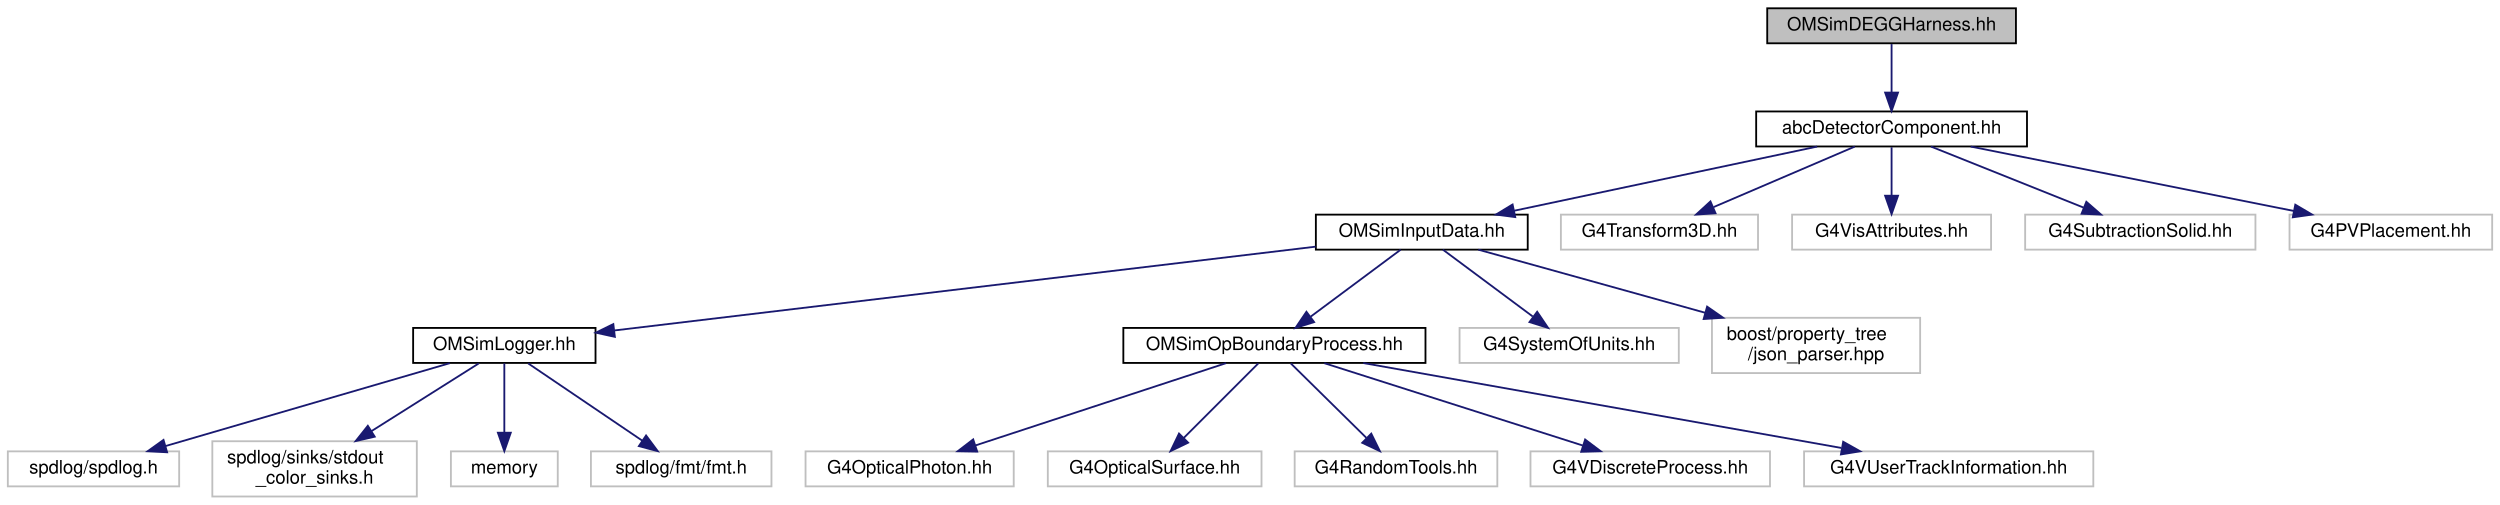
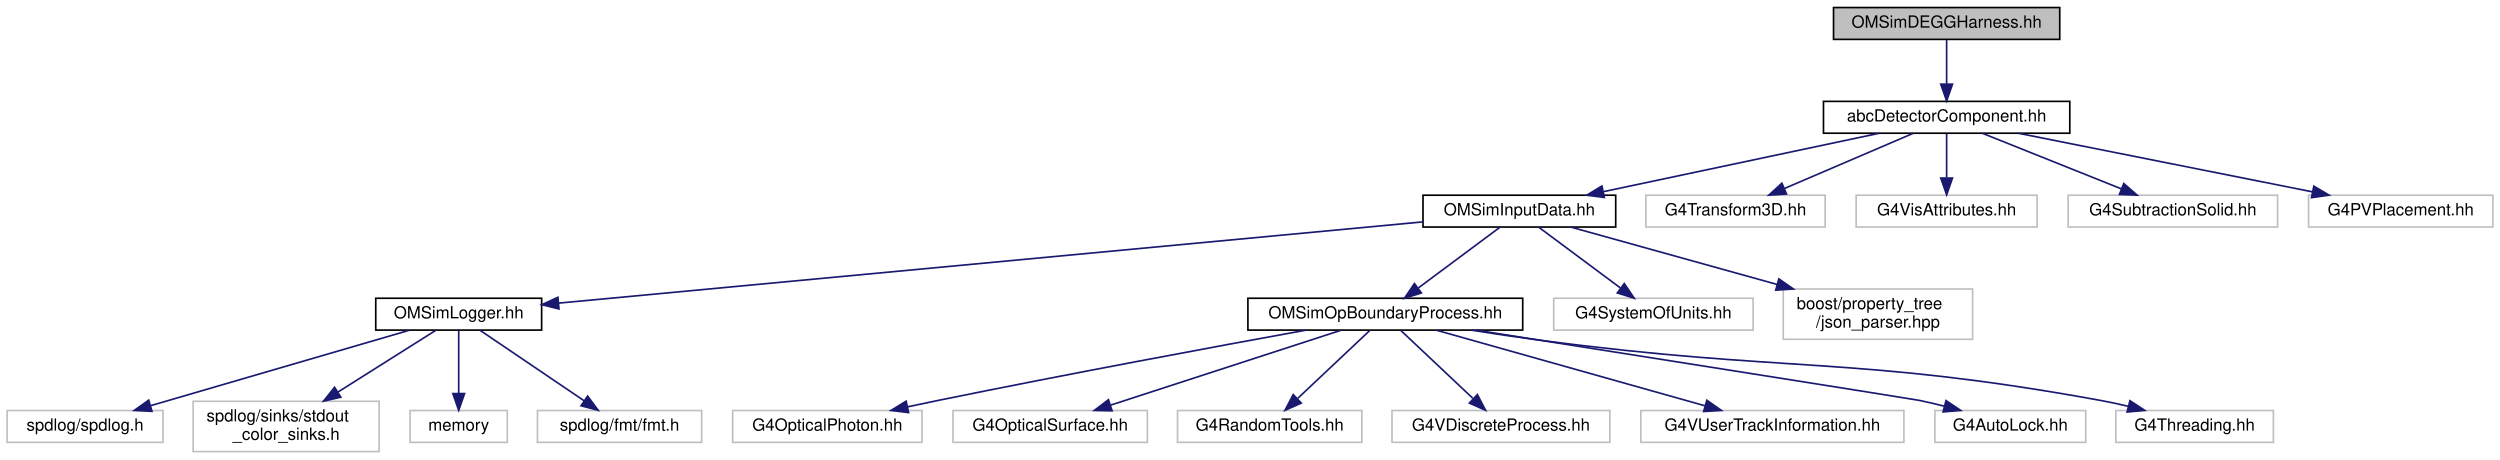
- <svg xmlns="http://www.w3.org/2000/svg" xmlns:xlink="http://www.w3.org/1999/xlink" width="1357pt" height="274pt" viewBox="0.00 0.00 1356.50 274.00">
+ <svg xmlns="http://www.w3.org/2000/svg" xmlns:xlink="http://www.w3.org/1999/xlink" width="1492pt" height="274pt" viewBox="0.00 0.00 1491.50 274.00">
  <g id="graph0" class="graph" transform="scale(1 1) rotate(0) translate(4 270)">
    <g id="node1" class="node">
      <g id="a_node1">
        <a xlink:title="Construction of the DEGG harness.">
-           <polygon fill="#bfbfbf" stroke="black" points="955,-246.5 955,-265.5 1090,-265.5 1090,-246.5 955,-246.5" />
-           <text text-anchor="middle" x="1022.5" y="-253.5" font-family="Helvetica,sans-Serif" font-size="10.00">OMSimDEGGHarness.hh</text>
+           <polygon fill="#bfbfbf" stroke="black" points="1090,-246.5 1090,-265.5 1225,-265.5 1225,-246.5 1090,-246.5" />
+           <text text-anchor="middle" x="1157.5" y="-253.5" font-family="Helvetica,sans-Serif" font-size="10.00">OMSimDEGGHarness.hh</text>
        </a>
      </g>
    </g>
    <g id="node2" class="node">
      <g id="a_node2">
        <a xlink:href="abc_detector_component_8hh.html" target="_top" xlink:title="Provides helper base class abcDetectorComponent for constructing and managing detector components in ...">
-           <polygon fill="none" stroke="black" points="949,-190.5 949,-209.5 1096,-209.5 1096,-190.5 949,-190.5" />
-           <text text-anchor="middle" x="1022.5" y="-197.5" font-family="Helvetica,sans-Serif" font-size="10.00">abcDetectorComponent.hh</text>
+           <polygon fill="none" stroke="black" points="1084,-190.5 1084,-209.5 1231,-209.5 1231,-190.5 1084,-190.5" />
+           <text text-anchor="middle" x="1157.5" y="-197.5" font-family="Helvetica,sans-Serif" font-size="10.00">abcDetectorComponent.hh</text>
        </a>
      </g>
    </g>
    <g id="edge1" class="edge">
-       <path fill="none" stroke="midnightblue" d="M1022.5,-246.08C1022.5,-239.01 1022.5,-228.86 1022.5,-219.99" />
-       <polygon fill="midnightblue" stroke="midnightblue" points="1026,-219.75 1022.5,-209.75 1019,-219.75 1026,-219.75" />
+       <path fill="none" stroke="midnightblue" d="M1157.5,-246.08C1157.5,-239.01 1157.5,-228.86 1157.5,-219.99" />
+       <polygon fill="midnightblue" stroke="midnightblue" points="1161,-219.75 1157.5,-209.75 1154,-219.75 1161,-219.75" />
    </g>
    <g id="node3" class="node">
      <g id="a_node3">
        <a xlink:href="_o_m_sim_input_data_8hh.html" target="_top" xlink:title="Definition of ParameterTable and InputDataManager.">
-           <polygon fill="none" stroke="black" points="710,-134.5 710,-153.5 825,-153.5 825,-134.5 710,-134.5" />
-           <text text-anchor="middle" x="767.5" y="-141.5" font-family="Helvetica,sans-Serif" font-size="10.00">OMSimInputData.hh</text>
+           <polygon fill="none" stroke="black" points="845,-134.5 845,-153.5 960,-153.5 960,-134.5 845,-134.5" />
+           <text text-anchor="middle" x="902.5" y="-141.5" font-family="Helvetica,sans-Serif" font-size="10.00">OMSimInputData.hh</text>
        </a>
      </g>
    </g>
    <g id="edge2" class="edge">
-       <path fill="none" stroke="midnightblue" d="M982.09,-190.44C937.52,-181 865.73,-165.8 817.61,-155.61" />
-       <polygon fill="midnightblue" stroke="midnightblue" points="818.22,-152.16 807.72,-153.52 816.77,-159.01 818.22,-152.16" />
-     </g>
-     <g id="node17" class="node">
-       <g id="a_node17">
-         <a xlink:title=" ">
-           <polygon fill="none" stroke="#bfbfbf" points="843,-134.5 843,-153.5 950,-153.5 950,-134.5 843,-134.5" />
-           <text text-anchor="middle" x="896.5" y="-141.5" font-family="Helvetica,sans-Serif" font-size="10.00">G4Transform3D.hh</text>
-         </a>
-       </g>
-     </g>
-     <g id="edge16" class="edge">
-       <path fill="none" stroke="midnightblue" d="M1002.53,-190.44C981.89,-181.6 949.44,-167.69 925.87,-157.59" />
-       <polygon fill="midnightblue" stroke="midnightblue" points="926.94,-154.24 916.37,-153.52 924.18,-160.67 926.94,-154.24" />
-     </g>
-     <g id="node18" class="node">
-       <g id="a_node18">
-         <a xlink:title=" ">
-           <polygon fill="none" stroke="#bfbfbf" points="968.5,-134.5 968.5,-153.5 1076.5,-153.5 1076.5,-134.5 968.5,-134.5" />
-           <text text-anchor="middle" x="1022.5" y="-141.5" font-family="Helvetica,sans-Serif" font-size="10.00">G4VisAttributes.hh</text>
-         </a>
-       </g>
-     </g>
-     <g id="edge17" class="edge">
-       <path fill="none" stroke="midnightblue" d="M1022.5,-190.08C1022.5,-183.01 1022.5,-172.86 1022.5,-163.99" />
-       <polygon fill="midnightblue" stroke="midnightblue" points="1026,-163.75 1022.5,-153.75 1019,-163.75 1026,-163.75" />
+       <path fill="none" stroke="midnightblue" d="M1117.09,-190.44C1072.52,-181 1000.73,-165.8 952.61,-155.61" />
+       <polygon fill="midnightblue" stroke="midnightblue" points="953.22,-152.16 942.72,-153.52 951.77,-159.01 953.22,-152.16" />
    </g>
    <g id="node19" class="node">
      <g id="a_node19">
        <a xlink:title=" ">
-           <polygon fill="none" stroke="#bfbfbf" points="1095,-134.5 1095,-153.5 1220,-153.5 1220,-134.5 1095,-134.5" />
-           <text text-anchor="middle" x="1157.5" y="-141.5" font-family="Helvetica,sans-Serif" font-size="10.00">G4SubtractionSolid.hh</text>
+           <polygon fill="none" stroke="#bfbfbf" points="978,-134.5 978,-153.5 1085,-153.5 1085,-134.5 978,-134.5" />
+           <text text-anchor="middle" x="1031.5" y="-141.5" font-family="Helvetica,sans-Serif" font-size="10.00">G4Transform3D.hh</text>
        </a>
      </g>
    </g>
    <g id="edge18" class="edge">
-       <path fill="none" stroke="midnightblue" d="M1043.89,-190.44C1066.21,-181.52 1101.4,-167.44 1126.71,-157.32" />
-       <polygon fill="midnightblue" stroke="midnightblue" points="1128.22,-160.48 1136.21,-153.52 1125.62,-153.98 1128.22,-160.48" />
+       <path fill="none" stroke="midnightblue" d="M1137.53,-190.44C1116.89,-181.6 1084.44,-167.69 1060.87,-157.59" />
+       <polygon fill="midnightblue" stroke="midnightblue" points="1061.94,-154.24 1051.37,-153.52 1059.18,-160.67 1061.94,-154.24" />
    </g>
    <g id="node20" class="node">
      <g id="a_node20">
        <a xlink:title=" ">
-           <polygon fill="none" stroke="#bfbfbf" points="1238.5,-134.5 1238.5,-153.5 1348.5,-153.5 1348.5,-134.5 1238.5,-134.5" />
-           <text text-anchor="middle" x="1293.5" y="-141.5" font-family="Helvetica,sans-Serif" font-size="10.00">G4PVPlacement.hh</text>
+           <polygon fill="none" stroke="#bfbfbf" points="1103.5,-134.5 1103.5,-153.5 1211.5,-153.5 1211.5,-134.5 1103.5,-134.5" />
+           <text text-anchor="middle" x="1157.5" y="-141.5" font-family="Helvetica,sans-Serif" font-size="10.00">G4VisAttributes.hh</text>
        </a>
      </g>
    </g>
    <g id="edge19" class="edge">
-       <path fill="none" stroke="midnightblue" d="M1065.44,-190.44C1113.01,-180.96 1189.74,-165.67 1240.89,-155.48" />
-       <polygon fill="midnightblue" stroke="midnightblue" points="1241.64,-158.9 1250.76,-153.52 1240.27,-152.04 1241.64,-158.9" />
+       <path fill="none" stroke="midnightblue" d="M1157.5,-190.08C1157.5,-183.01 1157.5,-172.86 1157.5,-163.99" />
+       <polygon fill="midnightblue" stroke="midnightblue" points="1161,-163.75 1157.5,-153.75 1154,-163.75 1161,-163.75" />
+     </g>
+     <g id="node21" class="node">
+       <g id="a_node21">
+         <a xlink:title=" ">
+           <polygon fill="none" stroke="#bfbfbf" points="1230,-134.5 1230,-153.5 1355,-153.5 1355,-134.5 1230,-134.5" />
+           <text text-anchor="middle" x="1292.5" y="-141.5" font-family="Helvetica,sans-Serif" font-size="10.00">G4SubtractionSolid.hh</text>
+         </a>
+       </g>
+     </g>
+     <g id="edge20" class="edge">
+       <path fill="none" stroke="midnightblue" d="M1178.89,-190.44C1201.21,-181.52 1236.4,-167.44 1261.71,-157.32" />
+       <polygon fill="midnightblue" stroke="midnightblue" points="1263.22,-160.48 1271.21,-153.52 1260.62,-153.98 1263.22,-160.48" />
+     </g>
+     <g id="node22" class="node">
+       <g id="a_node22">
+         <a xlink:title=" ">
+           <polygon fill="none" stroke="#bfbfbf" points="1373.5,-134.5 1373.5,-153.5 1483.5,-153.5 1483.5,-134.5 1373.5,-134.5" />
+           <text text-anchor="middle" x="1428.5" y="-141.5" font-family="Helvetica,sans-Serif" font-size="10.00">G4PVPlacement.hh</text>
+         </a>
+       </g>
+     </g>
+     <g id="edge21" class="edge">
+       <path fill="none" stroke="midnightblue" d="M1200.44,-190.44C1248.01,-180.96 1324.74,-165.67 1375.89,-155.48" />
+       <polygon fill="midnightblue" stroke="midnightblue" points="1376.64,-158.9 1385.76,-153.52 1375.27,-152.04 1376.64,-158.9" />
    </g>
    <g id="node4" class="node">
      <g id="a_node4">
        <a xlink:href="_o_m_sim_logger_8hh_source.html" target="_top" xlink:title=" ">
          <polygon fill="none" stroke="black" points="220,-73 220,-92 319,-92 319,-73 220,-73" />
          <text text-anchor="middle" x="269.5" y="-80" font-family="Helvetica,sans-Serif" font-size="10.00">OMSimLogger.hh</text>
        </a>
      </g>
    </g>
    <g id="edge3" class="edge">
-       <path fill="none" stroke="midnightblue" d="M709.89,-136.12C614.78,-124.75 425.87,-102.18 329.33,-90.65" />
-       <polygon fill="midnightblue" stroke="midnightblue" points="329.5,-87.14 319.15,-89.43 328.66,-94.09 329.5,-87.14" />
+       <path fill="none" stroke="midnightblue" d="M844.93,-137.59C725.29,-126.34 450.84,-100.55 329.3,-89.12" />
+       <polygon fill="midnightblue" stroke="midnightblue" points="329.36,-85.61 319.07,-88.16 328.7,-92.58 329.36,-85.61" />
    </g>
    <g id="node9" class="node">
      <g id="a_node9">
        <a xlink:href="_o_m_sim_op_boundary_process_8hh_source.html" target="_top" xlink:title=" ">
-           <polygon fill="none" stroke="black" points="605.5,-73 605.5,-92 769.5,-92 769.5,-73 605.5,-73" />
-           <text text-anchor="middle" x="687.5" y="-80" font-family="Helvetica,sans-Serif" font-size="10.00">OMSimOpBoundaryProcess.hh</text>
+           <polygon fill="none" stroke="black" points="740.5,-73 740.5,-92 904.5,-92 904.5,-73 740.5,-73" />
+           <text text-anchor="middle" x="822.5" y="-80" font-family="Helvetica,sans-Serif" font-size="10.00">OMSimOpBoundaryProcess.hh</text>
        </a>
      </g>
    </g>
    <g id="edge8" class="edge">
-       <path fill="none" stroke="midnightblue" d="M756.04,-134.48C743.33,-125.02 722.59,-109.6 707.25,-98.19" />
-       <polygon fill="midnightblue" stroke="midnightblue" points="709.05,-95.17 698.94,-92.01 704.88,-100.79 709.05,-95.17" />
-     </g>
-     <g id="node15" class="node">
-       <g id="a_node15">
-         <a xlink:title=" ">
-           <polygon fill="none" stroke="#bfbfbf" points="788,-73 788,-92 907,-92 907,-73 788,-73" />
-           <text text-anchor="middle" x="847.5" y="-80" font-family="Helvetica,sans-Serif" font-size="10.00">G4SystemOfUnits.hh</text>
-         </a>
-       </g>
-     </g>
-     <g id="edge14" class="edge">
-       <path fill="none" stroke="midnightblue" d="M778.96,-134.48C791.67,-125.02 812.41,-109.6 827.75,-98.19" />
-       <polygon fill="midnightblue" stroke="midnightblue" points="830.12,-100.79 836.06,-92.01 825.95,-95.17 830.12,-100.79" />
-     </g>
-     <g id="node16" class="node">
-       <g id="a_node16">
-         <a xlink:title=" ">
-           <polygon fill="none" stroke="#bfbfbf" points="925,-67.5 925,-97.5 1038,-97.5 1038,-67.5 925,-67.5" />
-           <text text-anchor="start" x="933" y="-85.5" font-family="Helvetica,sans-Serif" font-size="10.00">boost/property_tree</text>
-           <text text-anchor="middle" x="981.5" y="-74.5" font-family="Helvetica,sans-Serif" font-size="10.00">/json_parser.hpp</text>
-         </a>
-       </g>
-     </g>
-     <g id="edge15" class="edge">
-       <path fill="none" stroke="midnightblue" d="M798.16,-134.48C830.19,-125.57 881.27,-111.37 921.38,-100.22" />
-       <polygon fill="midnightblue" stroke="midnightblue" points="922.37,-103.57 931.06,-97.52 920.49,-96.83 922.37,-103.57" />
+       <path fill="none" stroke="midnightblue" d="M891.04,-134.48C878.33,-125.02 857.59,-109.6 842.25,-98.19" />
+       <polygon fill="midnightblue" stroke="midnightblue" points="844.05,-95.17 833.94,-92.01 839.88,-100.79 844.05,-95.17" />
+     </g>
+     <g id="node17" class="node">
+       <g id="a_node17">
+         <a xlink:title=" ">
+           <polygon fill="none" stroke="#bfbfbf" points="923,-73 923,-92 1042,-92 1042,-73 923,-73" />
+           <text text-anchor="middle" x="982.5" y="-80" font-family="Helvetica,sans-Serif" font-size="10.00">G4SystemOfUnits.hh</text>
+         </a>
+       </g>
+     </g>
+     <g id="edge16" class="edge">
+       <path fill="none" stroke="midnightblue" d="M913.96,-134.48C926.67,-125.02 947.41,-109.6 962.75,-98.19" />
+       <polygon fill="midnightblue" stroke="midnightblue" points="965.12,-100.79 971.06,-92.01 960.95,-95.17 965.12,-100.79" />
+     </g>
+     <g id="node18" class="node">
+       <g id="a_node18">
+         <a xlink:title=" ">
+           <polygon fill="none" stroke="#bfbfbf" points="1060,-67.5 1060,-97.5 1173,-97.5 1173,-67.5 1060,-67.5" />
+           <text text-anchor="start" x="1068" y="-85.5" font-family="Helvetica,sans-Serif" font-size="10.00">boost/property_tree</text>
+           <text text-anchor="middle" x="1116.5" y="-74.5" font-family="Helvetica,sans-Serif" font-size="10.00">/json_parser.hpp</text>
+         </a>
+       </g>
+     </g>
+     <g id="edge17" class="edge">
+       <path fill="none" stroke="midnightblue" d="M933.16,-134.48C965.19,-125.57 1016.27,-111.37 1056.38,-100.22" />
+       <polygon fill="midnightblue" stroke="midnightblue" points="1057.37,-103.57 1066.06,-97.52 1055.49,-96.83 1057.37,-103.57" />
    </g>
    <g id="node5" class="node">
      <g id="a_node5">
        <a xlink:title=" ">
          <polygon fill="none" stroke="#bfbfbf" points="0,-6 0,-25 93,-25 93,-6 0,-6" />
          <text text-anchor="middle" x="46.5" y="-13" font-family="Helvetica,sans-Serif" font-size="10.00">spdlog/spdlog.h</text>
        </a>
      </g>
    </g>
    <g id="edge4" class="edge">
      <path fill="none" stroke="midnightblue" d="M239.89,-72.87C200.21,-61.3 129.69,-40.75 85.66,-27.91" />
      <polygon fill="midnightblue" stroke="midnightblue" points="86.46,-24.5 75.88,-25.06 84.5,-31.22 86.46,-24.5" />
    </g>
    <g id="node6" class="node">
      <g id="a_node6">
        <a xlink:title=" ">
          <polygon fill="none" stroke="#bfbfbf" points="111,-0.5 111,-30.5 222,-30.5 222,-0.5 111,-0.5" />
          <text text-anchor="start" x="119" y="-18.5" font-family="Helvetica,sans-Serif" font-size="10.00">spdlog/sinks/stdout</text>
          <text text-anchor="middle" x="166.5" y="-7.5" font-family="Helvetica,sans-Serif" font-size="10.00">_color_sinks.h</text>
        </a>
      </g>
    </g>
    <g id="edge5" class="edge">
      <path fill="none" stroke="midnightblue" d="M255.61,-72.73C240.75,-63.36 216.71,-48.19 197.35,-35.97" />
      <polygon fill="midnightblue" stroke="midnightblue" points="199.15,-32.97 188.83,-30.59 195.41,-38.89 199.15,-32.97" />
    </g>
    <g id="node7" class="node">
      <g id="a_node7">
        <a xlink:title=" ">
          <polygon fill="none" stroke="#bfbfbf" points="240.5,-6 240.5,-25 298.5,-25 298.5,-6 240.5,-6" />
          <text text-anchor="middle" x="269.5" y="-13" font-family="Helvetica,sans-Serif" font-size="10.00">memory</text>
        </a>
      </g>
    </g>
    <g id="edge6" class="edge">
      <path fill="none" stroke="midnightblue" d="M269.5,-72.73C269.5,-63.18 269.5,-47.62 269.5,-35.28" />
      <polygon fill="midnightblue" stroke="midnightblue" points="273,-35.13 269.5,-25.13 266,-35.13 273,-35.13" />
    </g>
    <g id="node8" class="node">
      <g id="a_node8">
        <a xlink:title=" ">
          <polygon fill="none" stroke="#bfbfbf" points="316.5,-6 316.5,-25 414.5,-25 414.5,-6 316.5,-6" />
          <text text-anchor="middle" x="365.5" y="-13" font-family="Helvetica,sans-Serif" font-size="10.00">spdlog/fmt/fmt.h</text>
        </a>
      </g>
    </g>
    <g id="edge7" class="edge">
      <path fill="none" stroke="midnightblue" d="M282.45,-72.73C298.35,-61.96 325.55,-43.55 344.47,-30.74" />
      <polygon fill="midnightblue" stroke="midnightblue" points="346.44,-33.63 352.76,-25.13 342.52,-27.84 346.44,-33.63" />
    </g>
    <g id="node10" class="node">
      <g id="a_node10">
        <a xlink:title=" ">
          <polygon fill="none" stroke="#bfbfbf" points="433,-6 433,-25 546,-25 546,-6 433,-6" />
          <text text-anchor="middle" x="489.5" y="-13" font-family="Helvetica,sans-Serif" font-size="10.00">G4OpticalPhoton.hh</text>
        </a>
      </g>
    </g>
    <g id="edge9" class="edge">
-       <path fill="none" stroke="midnightblue" d="M661.21,-72.87C626.27,-61.4 564.42,-41.09 525.26,-28.24" />
-       <polygon fill="midnightblue" stroke="midnightblue" points="526.18,-24.86 515.59,-25.06 524,-31.51 526.18,-24.86" />
+       <path fill="none" stroke="midnightblue" d="M775.15,-72.98C721.71,-63.26 632.23,-46.68 555.5,-31 549.68,-29.81 543.59,-28.53 537.55,-27.23" />
+       <polygon fill="midnightblue" stroke="midnightblue" points="538.02,-23.75 527.5,-25.05 536.53,-30.59 538.02,-23.75" />
    </g>
    <g id="node11" class="node">
      <g id="a_node11">
        <a xlink:title=" ">
          <polygon fill="none" stroke="#bfbfbf" points="564.5,-6 564.5,-25 680.5,-25 680.5,-6 564.5,-6" />
          <text text-anchor="middle" x="622.5" y="-13" font-family="Helvetica,sans-Serif" font-size="10.00">G4OpticalSurface.hh</text>
        </a>
      </g>
    </g>
    <g id="edge10" class="edge">
-       <path fill="none" stroke="midnightblue" d="M678.73,-72.73C668.4,-62.4 651.04,-45.04 638.33,-32.33" />
-       <polygon fill="midnightblue" stroke="midnightblue" points="640.67,-29.72 631.13,-25.13 635.72,-34.67 640.67,-29.72" />
+       <path fill="none" stroke="midnightblue" d="M795.94,-72.87C760.58,-61.38 697.91,-41.01 658.37,-28.16" />
+       <polygon fill="midnightblue" stroke="midnightblue" points="659.44,-24.83 648.85,-25.06 657.28,-31.48 659.44,-24.83" />
    </g>
    <g id="node12" class="node">
      <g id="a_node12">
        <a xlink:title=" ">
          <polygon fill="none" stroke="#bfbfbf" points="698.5,-6 698.5,-25 808.5,-25 808.5,-6 698.5,-6" />
          <text text-anchor="middle" x="753.5" y="-13" font-family="Helvetica,sans-Serif" font-size="10.00">G4RandomTools.hh</text>
        </a>
      </g>
    </g>
    <g id="edge11" class="edge">
-       <path fill="none" stroke="midnightblue" d="M696.4,-72.73C706.89,-62.4 724.52,-45.04 737.42,-32.33" />
-       <polygon fill="midnightblue" stroke="midnightblue" points="740.07,-34.64 744.74,-25.13 735.16,-29.65 740.07,-34.64" />
+       <path fill="none" stroke="midnightblue" d="M813.19,-72.73C802.23,-62.4 783.79,-45.04 770.31,-32.33" />
+       <polygon fill="midnightblue" stroke="midnightblue" points="772.34,-29.44 762.66,-25.13 767.54,-34.53 772.34,-29.44" />
    </g>
    <g id="node13" class="node">
      <g id="a_node13">
        <a xlink:title=" ">
          <polygon fill="none" stroke="#bfbfbf" points="826.5,-6 826.5,-25 956.5,-25 956.5,-6 826.5,-6" />
          <text text-anchor="middle" x="891.5" y="-13" font-family="Helvetica,sans-Serif" font-size="10.00">G4VDiscreteProcess.hh</text>
        </a>
      </g>
    </g>
    <g id="edge12" class="edge">
-       <path fill="none" stroke="midnightblue" d="M714.59,-72.87C750.66,-61.38 814.58,-41.01 854.91,-28.16" />
-       <polygon fill="midnightblue" stroke="midnightblue" points="856.16,-31.43 864.62,-25.06 854.03,-24.76 856.16,-31.43" />
+       <path fill="none" stroke="midnightblue" d="M831.81,-72.73C842.77,-62.4 861.21,-45.04 874.69,-32.33" />
+       <polygon fill="midnightblue" stroke="midnightblue" points="877.46,-34.53 882.34,-25.13 872.66,-29.44 877.46,-34.53" />
    </g>
    <g id="node14" class="node">
      <g id="a_node14">
        <a xlink:title=" ">
          <polygon fill="none" stroke="#bfbfbf" points="975,-6 975,-25 1132,-25 1132,-6 975,-6" />
          <text text-anchor="middle" x="1053.5" y="-13" font-family="Helvetica,sans-Serif" font-size="10.00">G4VUserTrackInformation.hh</text>
        </a>
      </g>
    </g>
    <g id="edge13" class="edge">
-       <path fill="none" stroke="midnightblue" d="M735.72,-72.94C802.61,-61.06 923.38,-39.61 995.23,-26.85" />
-       <polygon fill="midnightblue" stroke="midnightblue" points="996.23,-30.23 1005.46,-25.03 995,-23.33 996.23,-30.23" />
+       <path fill="none" stroke="midnightblue" d="M853.18,-72.87C894.36,-61.28 967.63,-40.66 1013.22,-27.83" />
+       <polygon fill="midnightblue" stroke="midnightblue" points="1014.39,-31.14 1023.07,-25.06 1012.49,-24.4 1014.39,-31.14" />
+     </g>
+     <g id="node15" class="node">
+       <g id="a_node15">
+         <a xlink:title=" ">
+           <polygon fill="none" stroke="#bfbfbf" points="1150.5,-6 1150.5,-25 1240.5,-25 1240.5,-6 1150.5,-6" />
+           <text text-anchor="middle" x="1195.5" y="-13" font-family="Helvetica,sans-Serif" font-size="10.00">G4AutoLock.hh</text>
+         </a>
+       </g>
+     </g>
+     <g id="edge14" class="edge">
+       <path fill="none" stroke="midnightblue" d="M876.66,-72.96C966.84,-58.74 1138.27,-31.69 1141.5,-31 1146.24,-29.99 1151.18,-28.83 1156.06,-27.6" />
+       <polygon fill="midnightblue" stroke="midnightblue" points="1157.13,-30.94 1165.93,-25.04 1155.37,-24.17 1157.13,-30.94" />
+     </g>
+     <g id="node16" class="node">
+       <g id="a_node16">
+         <a xlink:title=" ">
+           <polygon fill="none" stroke="#bfbfbf" points="1258.5,-6 1258.5,-25 1352.5,-25 1352.5,-6 1258.5,-6" />
+           <text text-anchor="middle" x="1305.5" y="-13" font-family="Helvetica,sans-Serif" font-size="10.00">G4Threading.hh</text>
+         </a>
+       </g>
+     </g>
+     <g id="edge15" class="edge">
+       <path fill="none" stroke="midnightblue" d="M873.53,-73C886.85,-70.91 901.2,-68.76 914.5,-67 1062.95,-47.34 1102.18,-57.84 1249.5,-31 1254.87,-30.02 1260.49,-28.8 1266,-27.49" />
+       <polygon fill="midnightblue" stroke="midnightblue" points="1266.89,-30.88 1275.75,-25.07 1265.2,-24.09 1266.89,-30.88" />
    </g>
  </g>
</svg>
